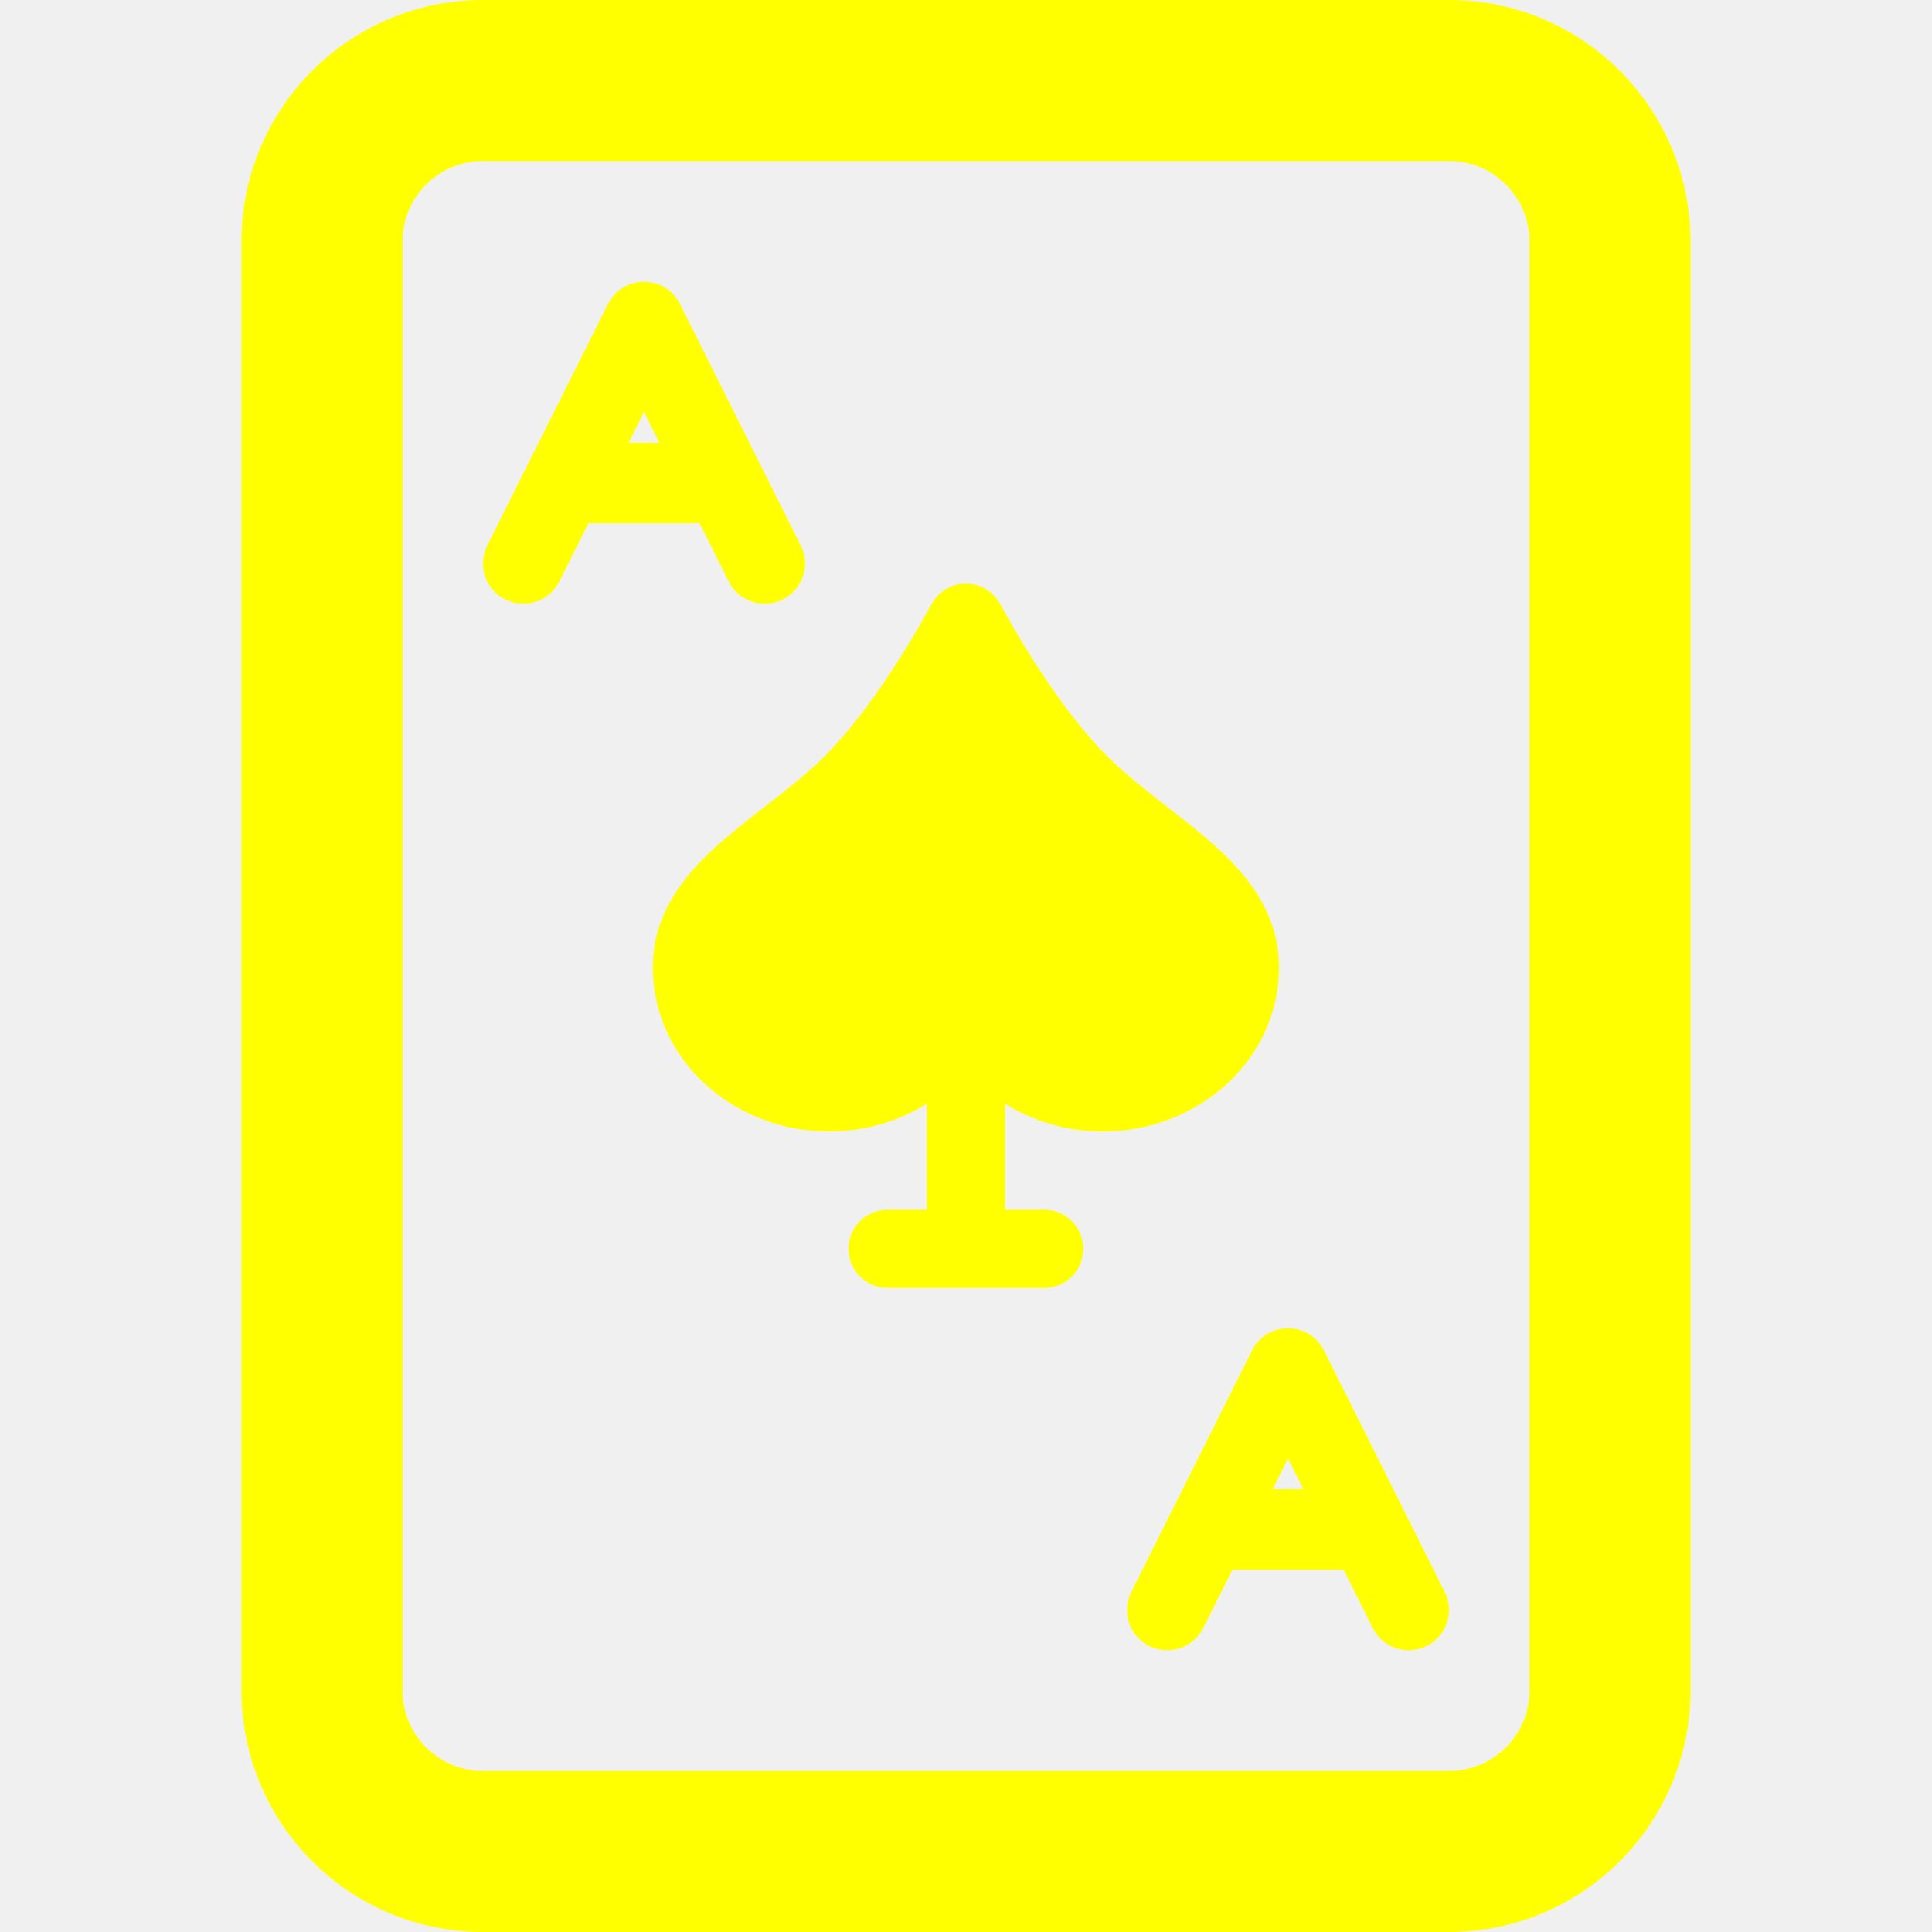
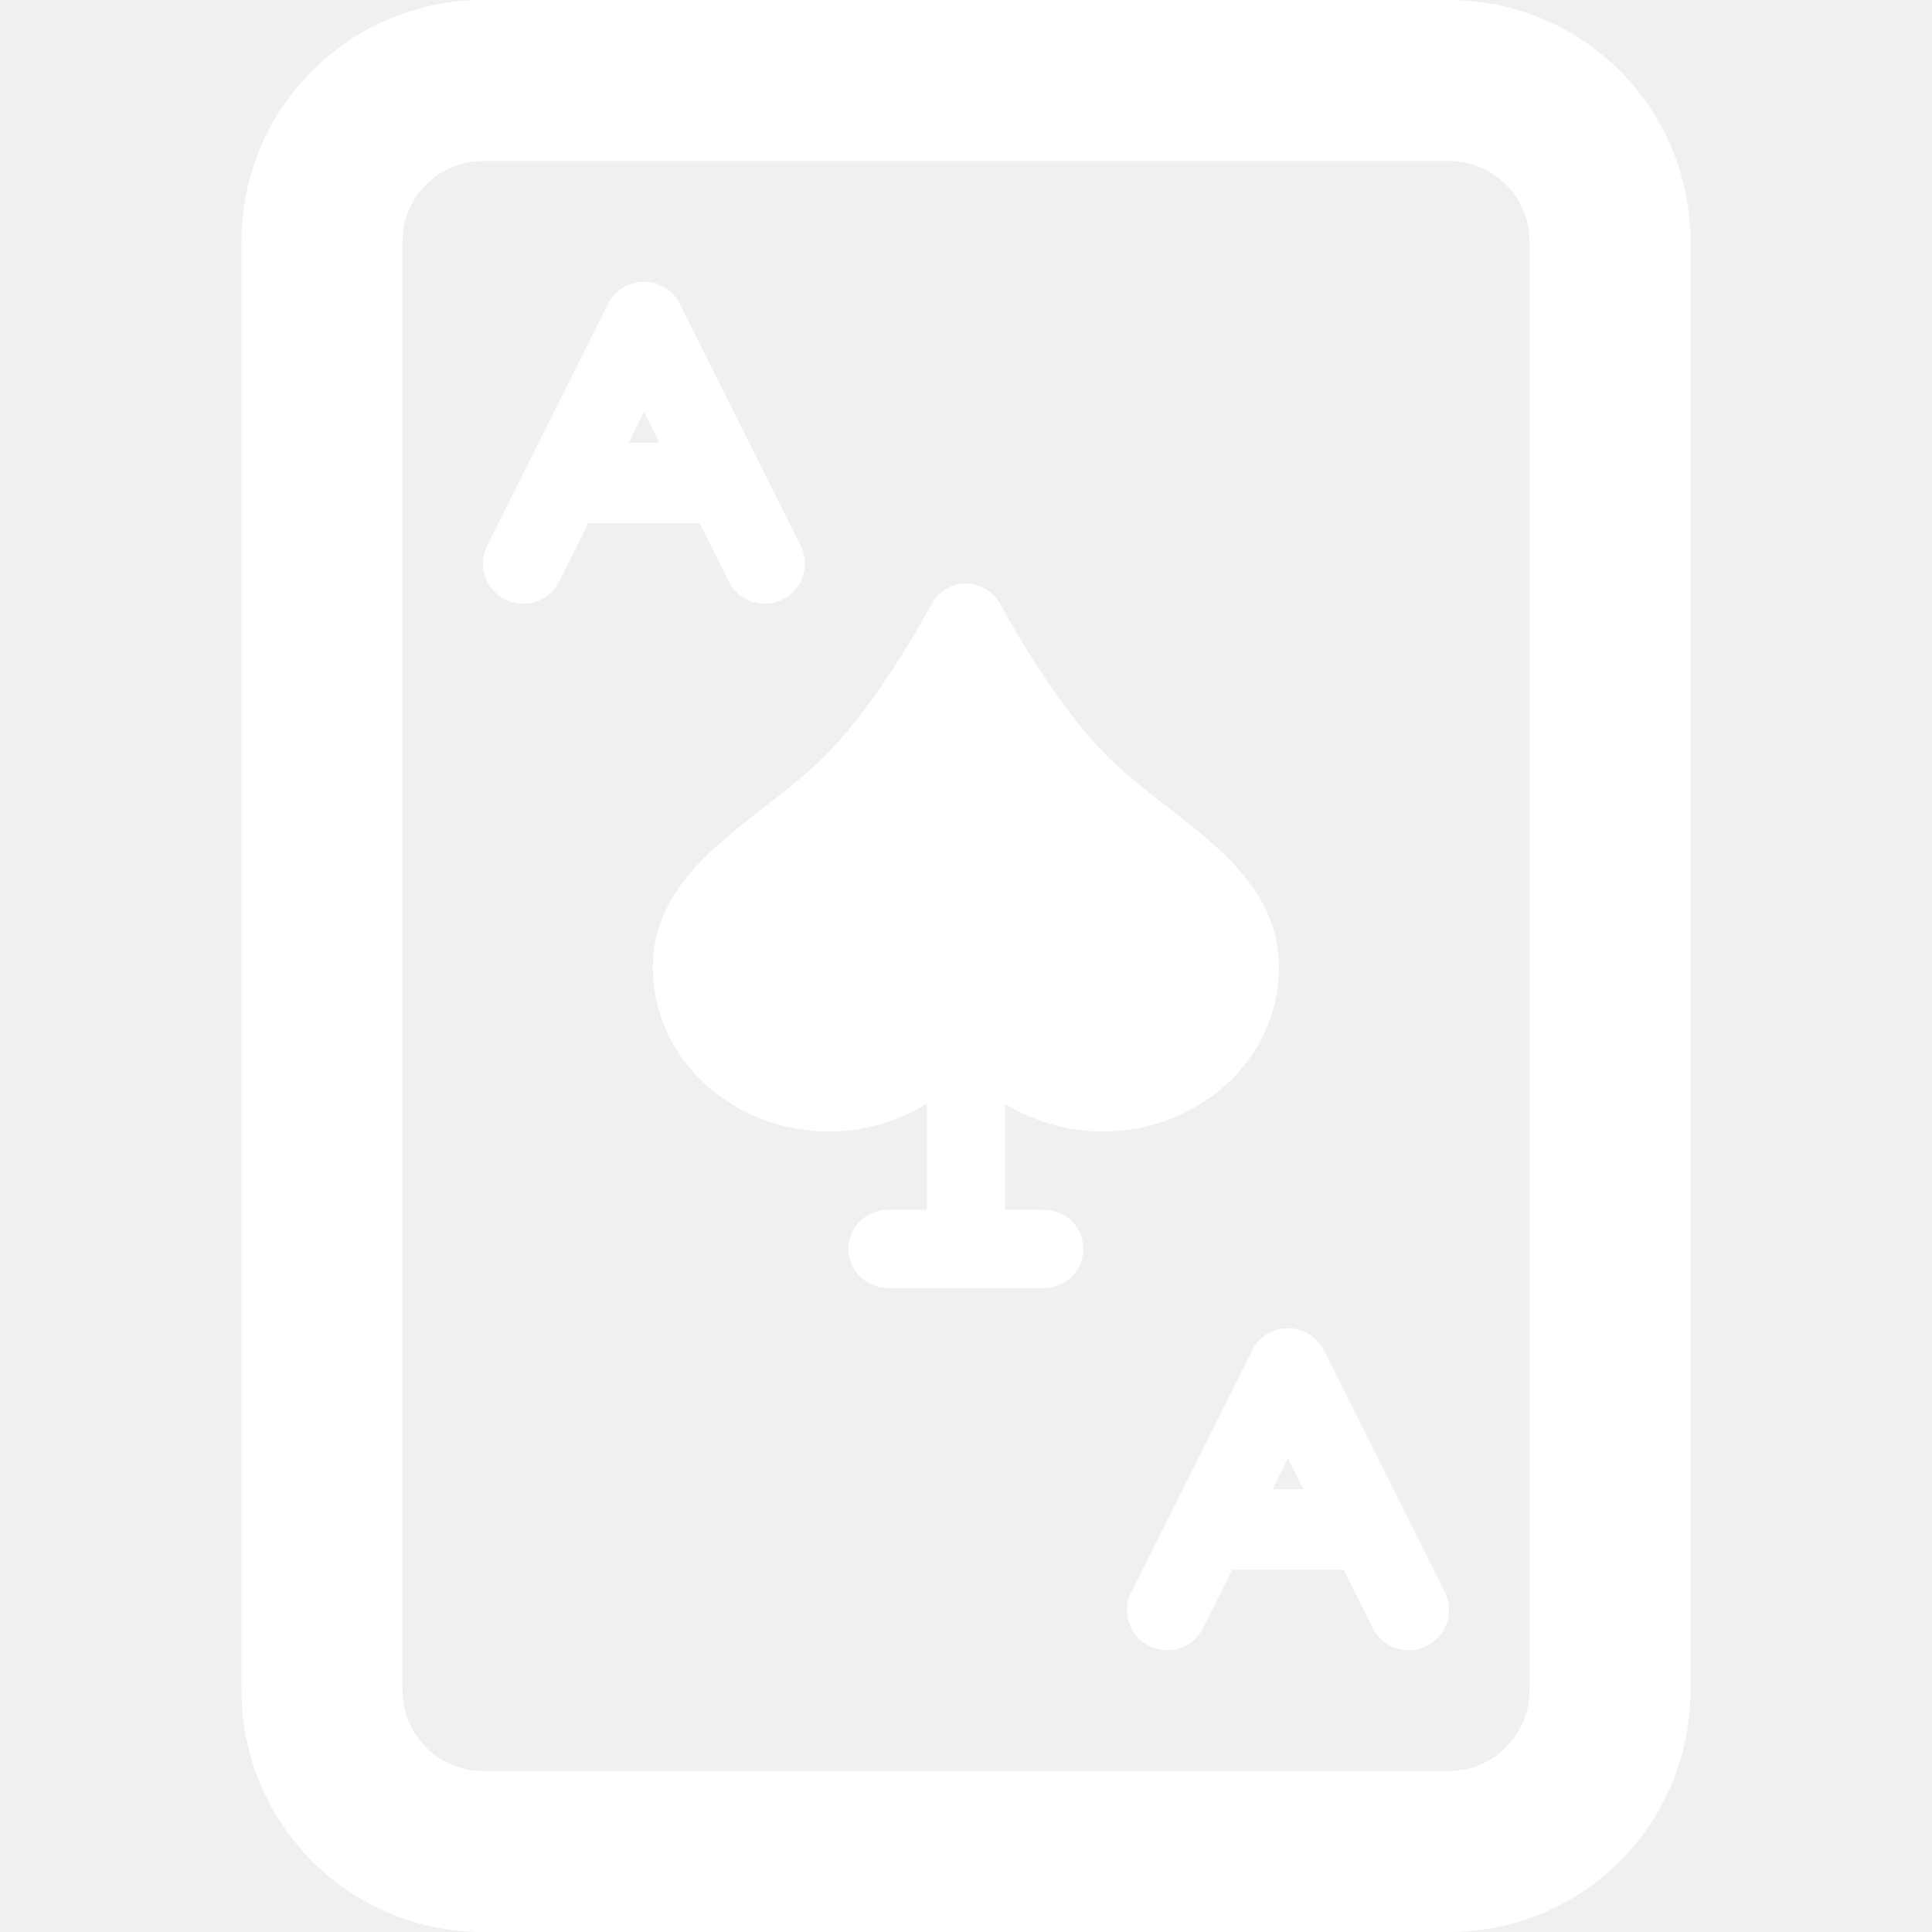
<svg xmlns="http://www.w3.org/2000/svg" width="800px" height="800px" viewBox="0 0 24 24" fill="none">
  <g id="SVGRepo_bgCarrier" stroke-width="0" />
  <g id="SVGRepo_tracerCarrier" stroke-linecap="round" stroke-linejoin="round" />
  <g id="SVGRepo_iconCarrier">
-     <path fill-rule="evenodd" clip-rule="evenodd" d="M5 3C5 2.448 5.448 2 6 2H18C18.552 2 19 2.448 19 3V21C19 21.552 18.552 22 18 22H6C5.448 22 5 21.552 5 21V3ZM6 0C4.343 0 3 1.343 3 3V21C3 22.657 4.343 24 6 24H18C19.657 24 21 22.657 21 21V3C21 1.343 19.657 0 18 0H6ZM10.297 14.056C10.739 14.056 11.16 13.93 11.513 13.711V15.028H11.027C10.758 15.028 10.54 15.245 10.54 15.514C10.54 15.782 10.758 16 11.027 16H12.971C13.24 16 13.457 15.782 13.457 15.514C13.457 15.245 13.24 15.028 12.971 15.028H12.485V13.711C12.838 13.93 13.258 14.056 13.7 14.056C14.867 14.056 15.888 13.182 15.888 12.014C15.888 11.314 15.457 10.827 15.043 10.463C14.872 10.313 14.682 10.165 14.501 10.025L14.501 10.025L14.501 10.025L14.501 10.024L14.501 10.024L14.501 10.024L14.501 10.024L14.499 10.023C14.459 9.992 14.42 9.961 14.381 9.931C14.16 9.758 13.953 9.59 13.769 9.409C13.196 8.844 12.667 7.948 12.426 7.505C12.341 7.348 12.177 7.25 11.999 7.25C11.82 7.25 11.656 7.348 11.572 7.505C11.331 7.948 10.802 8.844 10.229 9.409C10.045 9.59 9.838 9.758 9.617 9.931C9.577 9.962 9.537 9.993 9.497 10.024L9.497 10.024C9.316 10.165 9.126 10.313 8.955 10.463C8.541 10.827 8.11 11.314 8.11 12.014C8.11 13.182 9.131 14.056 10.297 14.056ZM8 3.5C8.189 3.5 8.363 3.607 8.447 3.776L9.447 5.776L9.947 6.776C10.071 7.023 9.971 7.324 9.724 7.447C9.477 7.571 9.176 7.471 9.053 7.224L8.691 6.5H7.309L6.947 7.224C6.824 7.471 6.523 7.571 6.276 7.447C6.029 7.324 5.929 7.023 6.053 6.776L6.553 5.776L7.553 3.776C7.637 3.607 7.811 3.5 8 3.5ZM8.191 5.5L8 5.118L7.809 5.5H8.191ZM16.447 16.776C16.363 16.607 16.189 16.5 16 16.5C15.811 16.5 15.637 16.607 15.553 16.776L14.553 18.776L14.053 19.776C13.929 20.023 14.029 20.324 14.276 20.447C14.523 20.571 14.824 20.471 14.947 20.224L15.309 19.5H16.691L17.053 20.224C17.176 20.471 17.477 20.571 17.724 20.447C17.971 20.324 18.071 20.023 17.947 19.776L17.447 18.776L16.447 16.776ZM16 18.118L16.191 18.5H15.809L16 18.118Z" fill="#FFFF00" />
+     <path fill-rule="evenodd" clip-rule="evenodd" d="M5 3C5 2.448 5.448 2 6 2H18C18.552 2 19 2.448 19 3V21C19 21.552 18.552 22 18 22H6C5.448 22 5 21.552 5 21V3ZM6 0C4.343 0 3 1.343 3 3V21C3 22.657 4.343 24 6 24H18C19.657 24 21 22.657 21 21V3C21 1.343 19.657 0 18 0H6ZM10.297 14.056C10.739 14.056 11.16 13.93 11.513 13.711V15.028H11.027C10.758 15.028 10.54 15.245 10.54 15.514C10.54 15.782 10.758 16 11.027 16H12.971C13.24 16 13.457 15.782 13.457 15.514C13.457 15.245 13.24 15.028 12.971 15.028H12.485V13.711C12.838 13.93 13.258 14.056 13.7 14.056C14.867 14.056 15.888 13.182 15.888 12.014C15.888 11.314 15.457 10.827 15.043 10.463C14.872 10.313 14.682 10.165 14.501 10.025L14.501 10.025L14.501 10.025L14.501 10.024L14.501 10.024L14.501 10.024L14.501 10.024L14.499 10.023C14.459 9.992 14.42 9.961 14.381 9.931C14.16 9.758 13.953 9.59 13.769 9.409C13.196 8.844 12.667 7.948 12.426 7.505C12.341 7.348 12.177 7.25 11.999 7.25C11.82 7.25 11.656 7.348 11.572 7.505C11.331 7.948 10.802 8.844 10.229 9.409C10.045 9.59 9.838 9.758 9.617 9.931C9.577 9.962 9.537 9.993 9.497 10.024L9.497 10.024C9.316 10.165 9.126 10.313 8.955 10.463C8.541 10.827 8.11 11.314 8.11 12.014C8.11 13.182 9.131 14.056 10.297 14.056ZM8 3.5C8.189 3.5 8.363 3.607 8.447 3.776L9.447 5.776L9.947 6.776C10.071 7.023 9.971 7.324 9.724 7.447C9.477 7.571 9.176 7.471 9.053 7.224L8.691 6.5H7.309L6.947 7.224C6.824 7.471 6.523 7.571 6.276 7.447C6.029 7.324 5.929 7.023 6.053 6.776L6.553 5.776L7.553 3.776C7.637 3.607 7.811 3.5 8 3.5ZM8.191 5.5L8 5.118L7.809 5.5H8.191ZM16.447 16.776C16.363 16.607 16.189 16.5 16 16.5C15.811 16.5 15.637 16.607 15.553 16.776L14.553 18.776L14.053 19.776C13.929 20.023 14.029 20.324 14.276 20.447C14.523 20.571 14.824 20.471 14.947 20.224L15.309 19.5H16.691L17.053 20.224C17.176 20.471 17.477 20.571 17.724 20.447C17.971 20.324 18.071 20.023 17.947 19.776L17.447 18.776L16.447 16.776ZM16 18.118L16.191 18.5H15.809L16 18.118Z" fill="#ffffff" />
  </g>
</svg>
